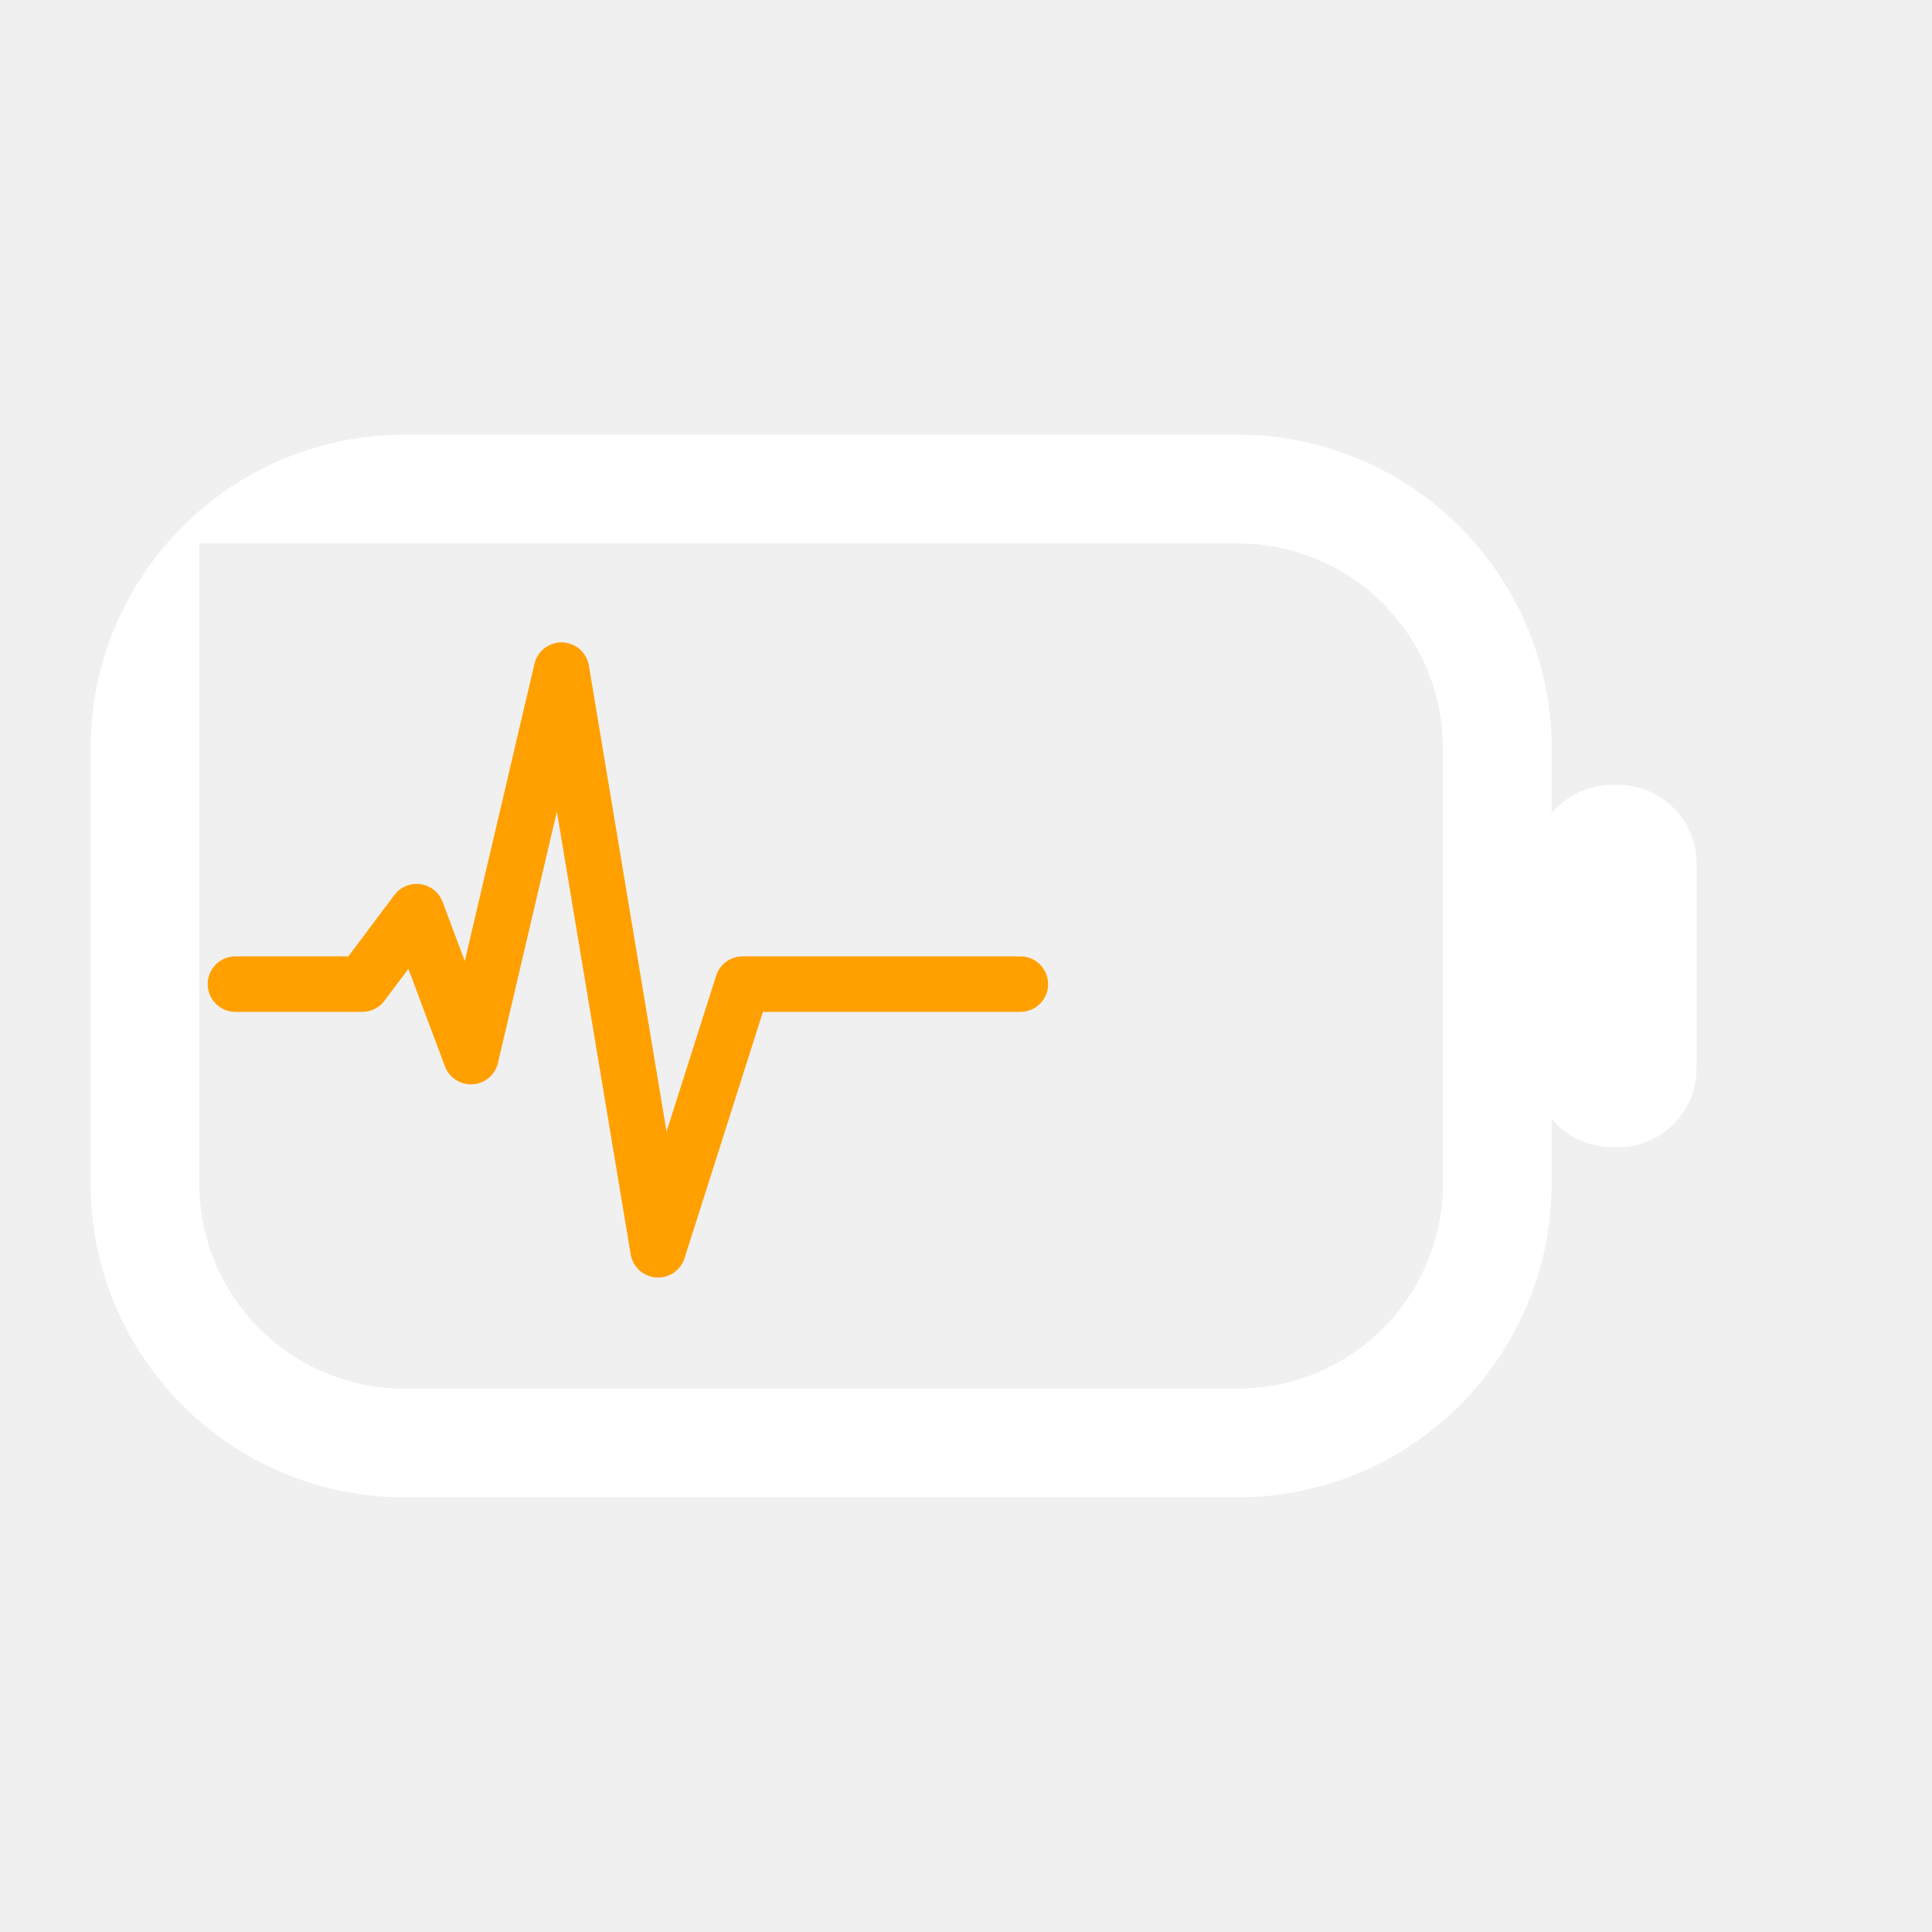
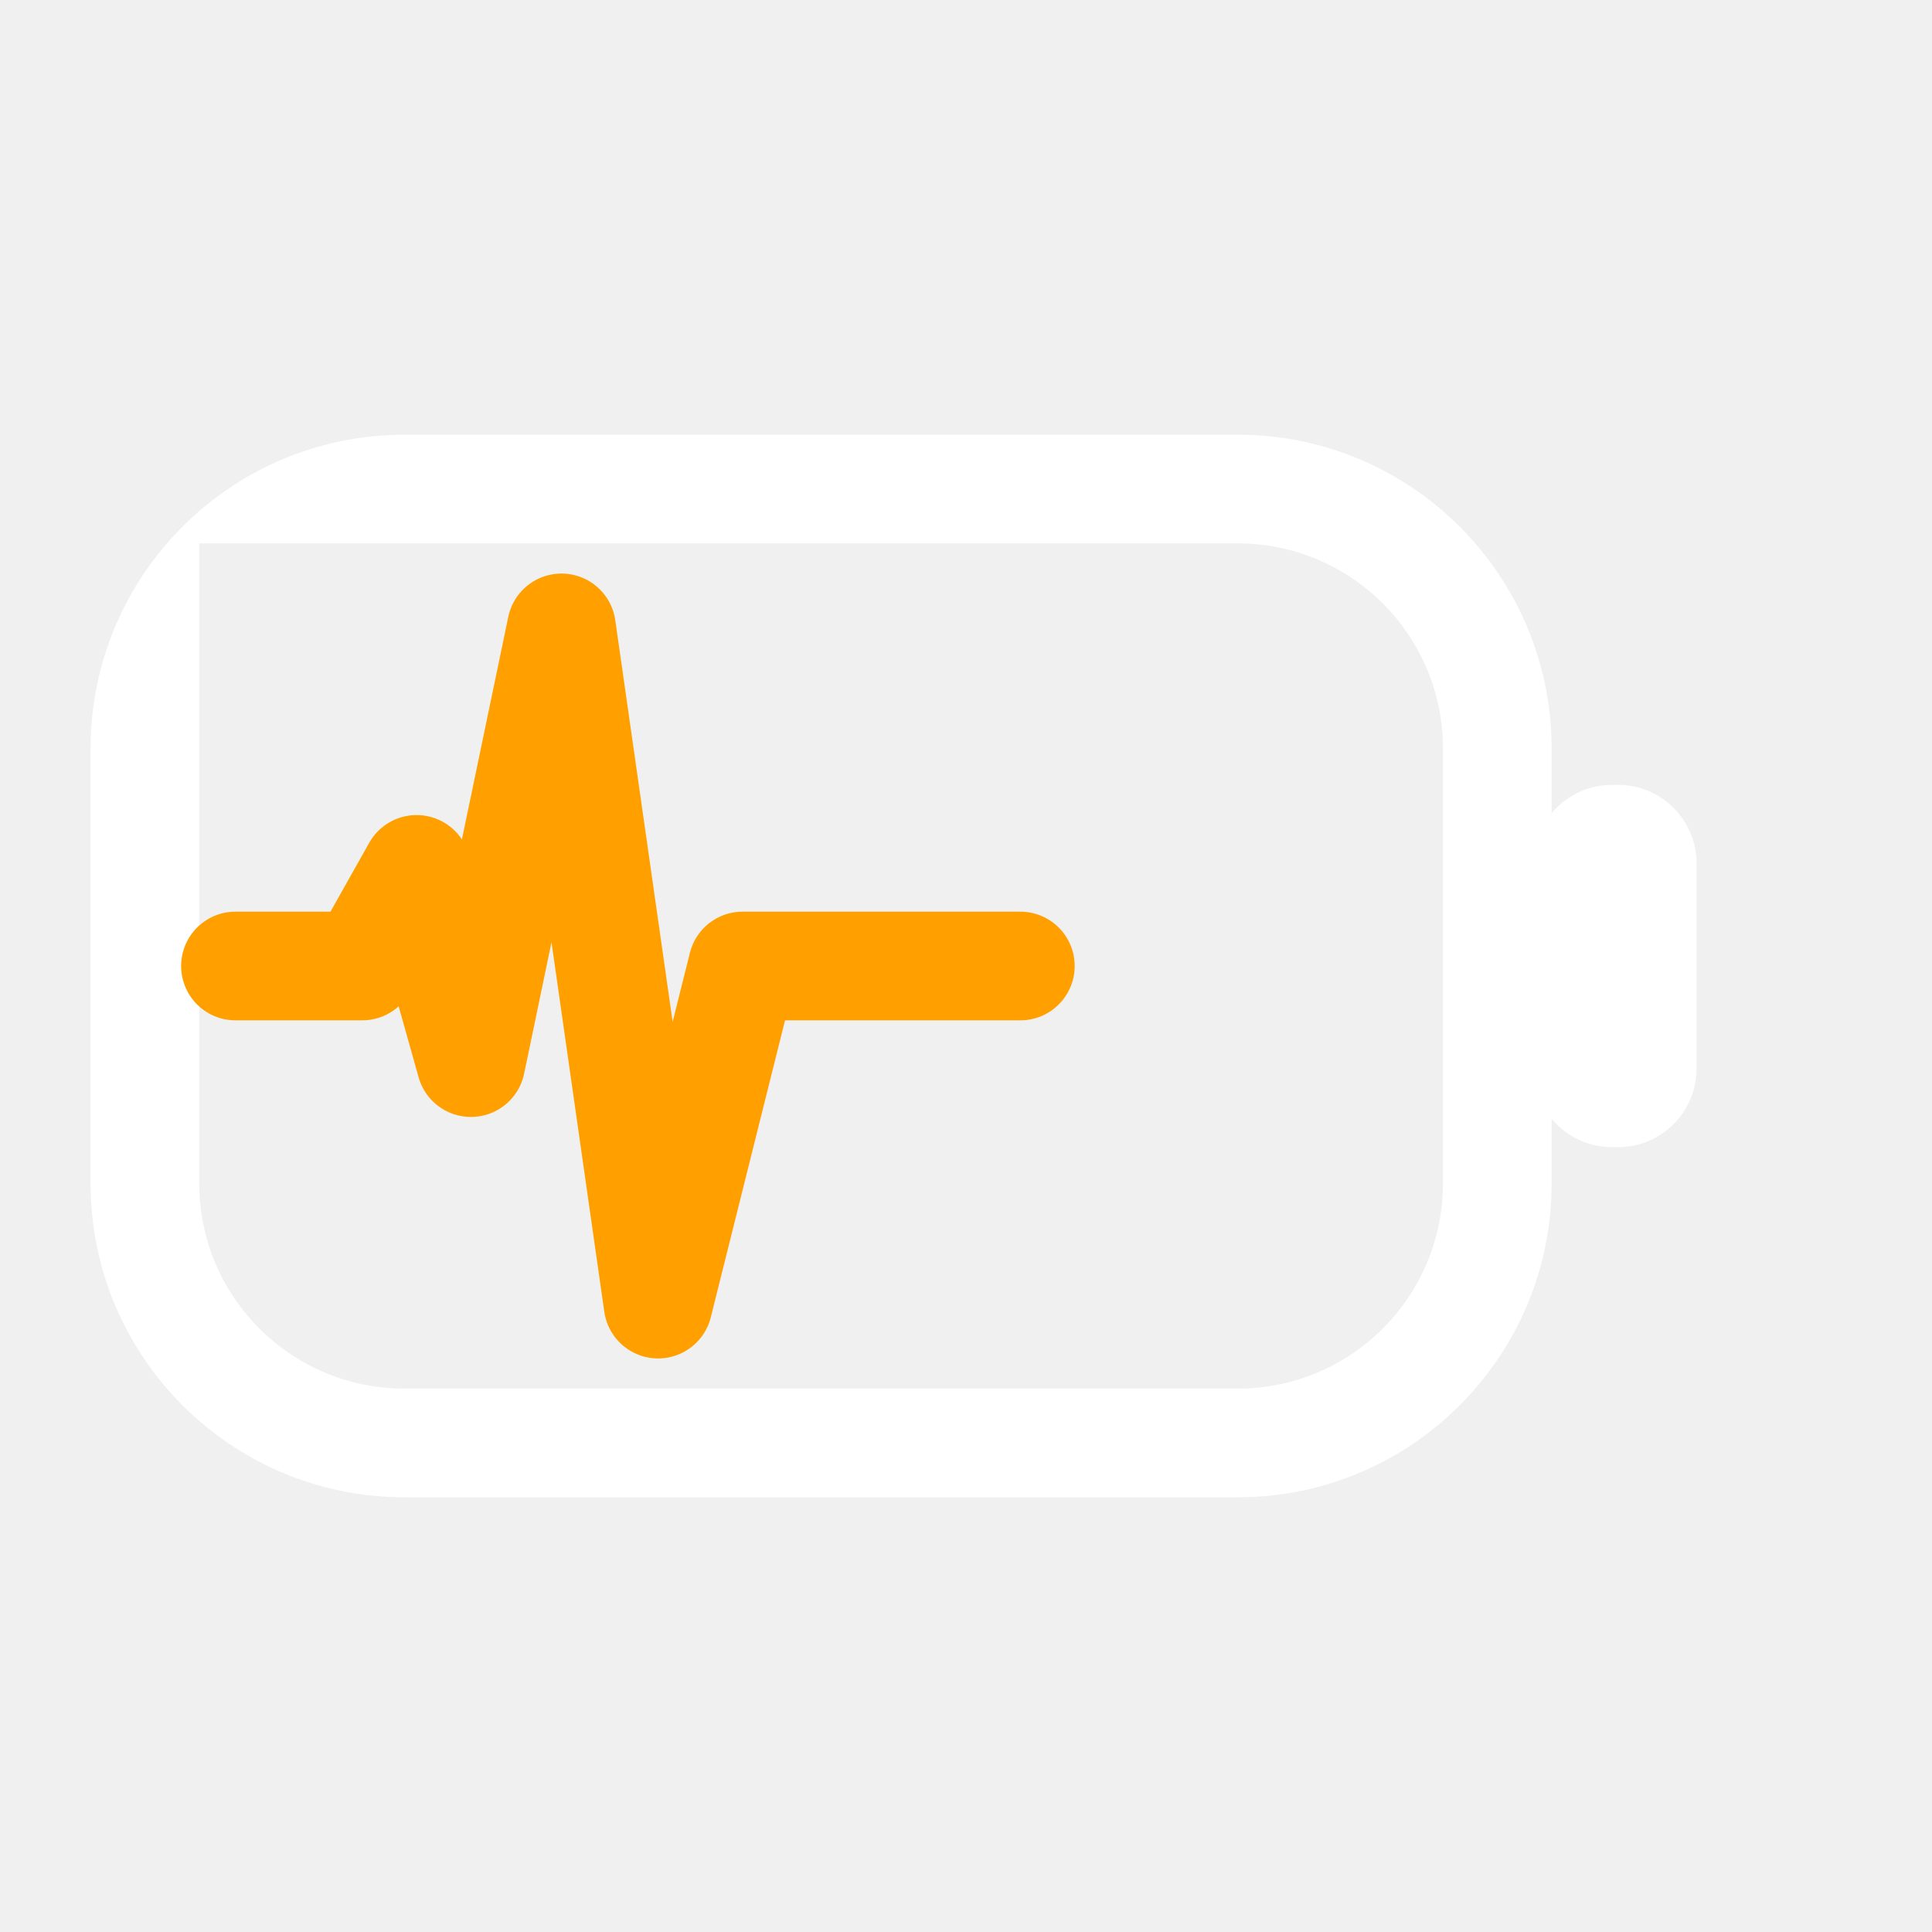
<svg xmlns="http://www.w3.org/2000/svg" viewBox="0 0 16 16" version="1.1">
  <path d="M 3.35,3.6 L 10.25,3.6 A 2.6,2.6 0 0 1 12.85,6.2 L 12.85,9.8 A 2.6,2.6 0 0 1 10.25,12.4 L 3.35,12.4 A 2.6,2.6 0 0 1 0.75,9.8 L 0.75,6.2 A 2.6,2.6 0 0 1 3.35,3.6 Z M 3.35,4.5 L 1.65,4.5 L 1.65,6.2 L 1.65,9.8 A 1.7,1.7 0 0 0 3.35,11.5 L 10.25,11.5 A 1.7,1.7 0 0 0 11.95,9.8 L 11.95,6.2 A 1.7,1.7 0 0 0 10.25,4.5 L 3.35,4.5 Z" fill="#ffffff" fill-rule="evenodd" />
  <path d="M 13.35,6.5 L 13.4,6.5 A 0.65,0.65 0 0 1 14.05,7.15 L 14.05,8.85 A 0.65,0.65 0 0 1 13.4,9.5 L 13.35,9.5 A 0.65,0.65 0 0 1 12.7,8.85 L 12.7,7.15 A 0.65,0.65 0 0 1 13.35,6.5 Z" fill="#ffffff" />
-   <path d="M 1.95,8.15 H 3.00 L 3.45,7.55 L 3.90,8.75 L 4.65,5.55 L 5.45,10.35 L 6.15,8.15 H 8.45" fill="none" stroke="#FFA000" stroke-width="0.46" stroke-linecap="round" stroke-linejoin="round" />
+   <path d="M 1.95,8.0 H 3.00 L 3.45,7.2 L 3.90,8.8 L 4.65,5.2 L 5.45,10.8 L 6.15,8.0 H 8.45" fill="none" stroke="#FFA000" stroke-width="0.9" stroke-linecap="round" stroke-linejoin="round" />
</svg>
